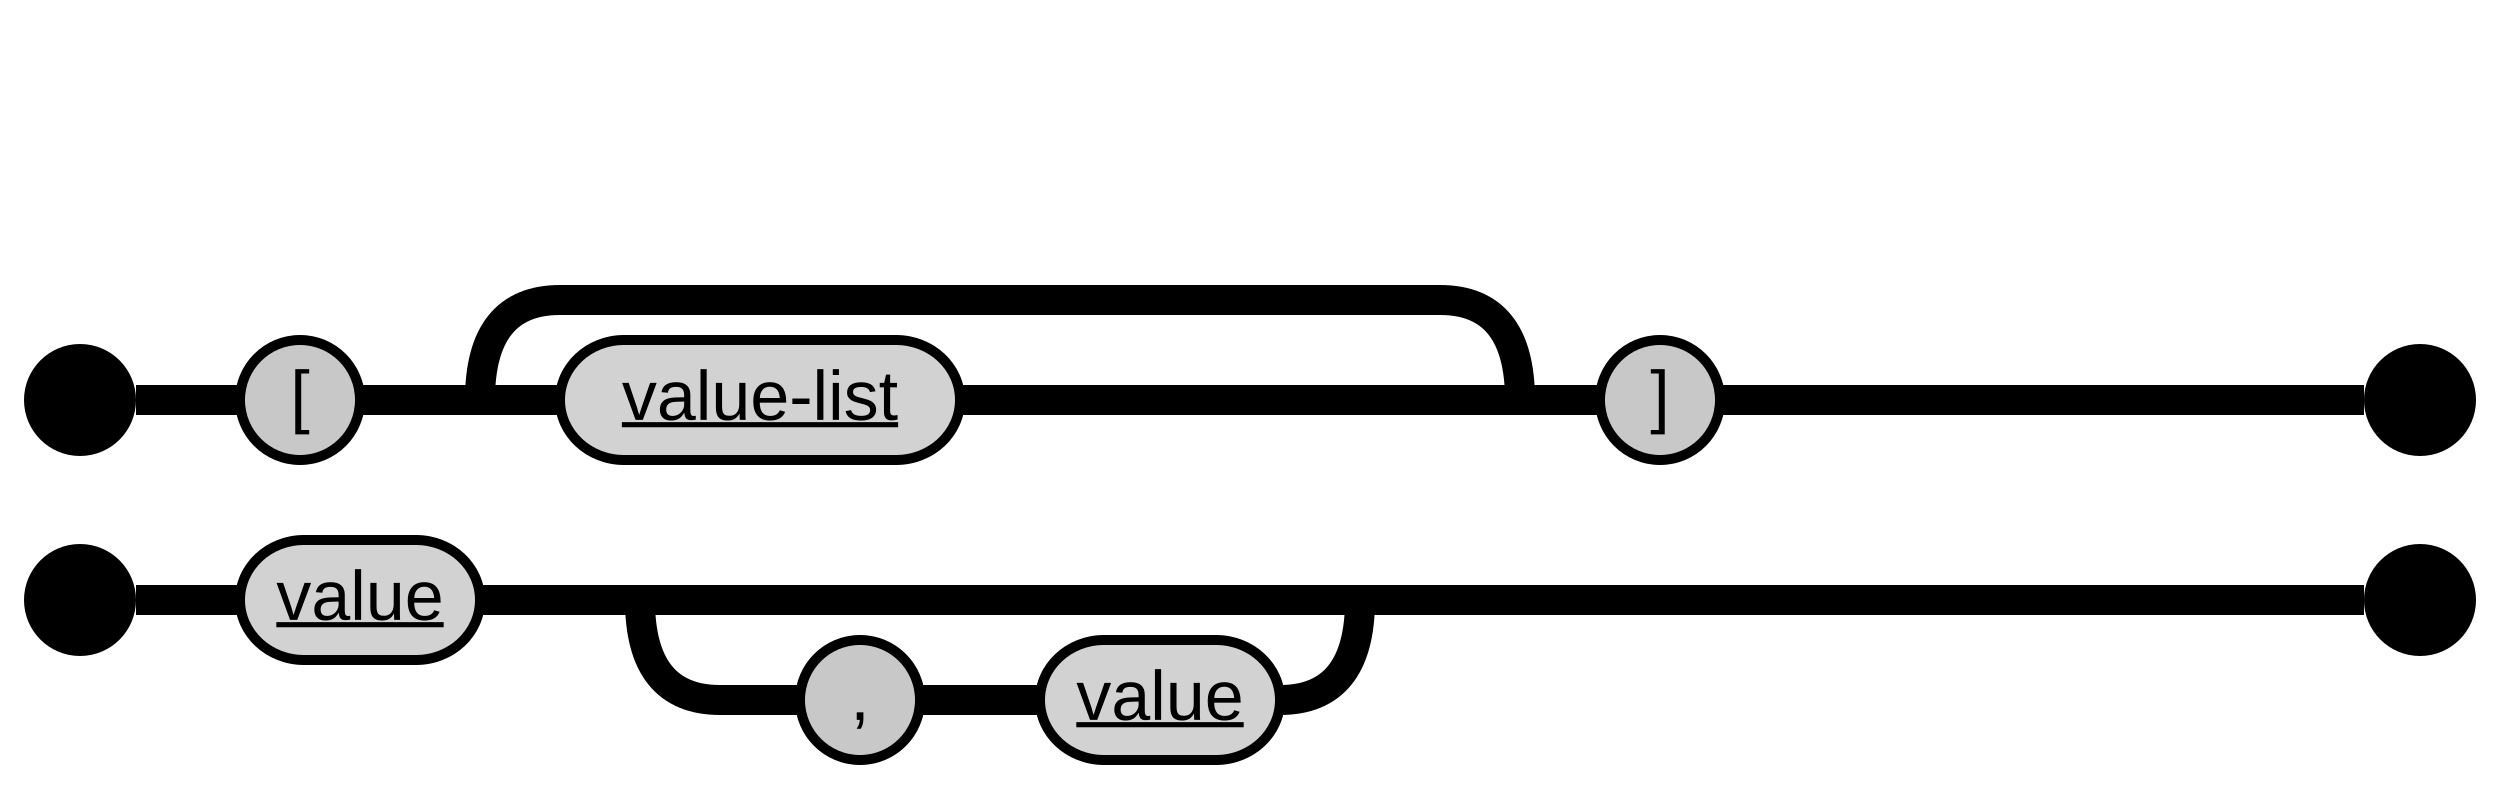
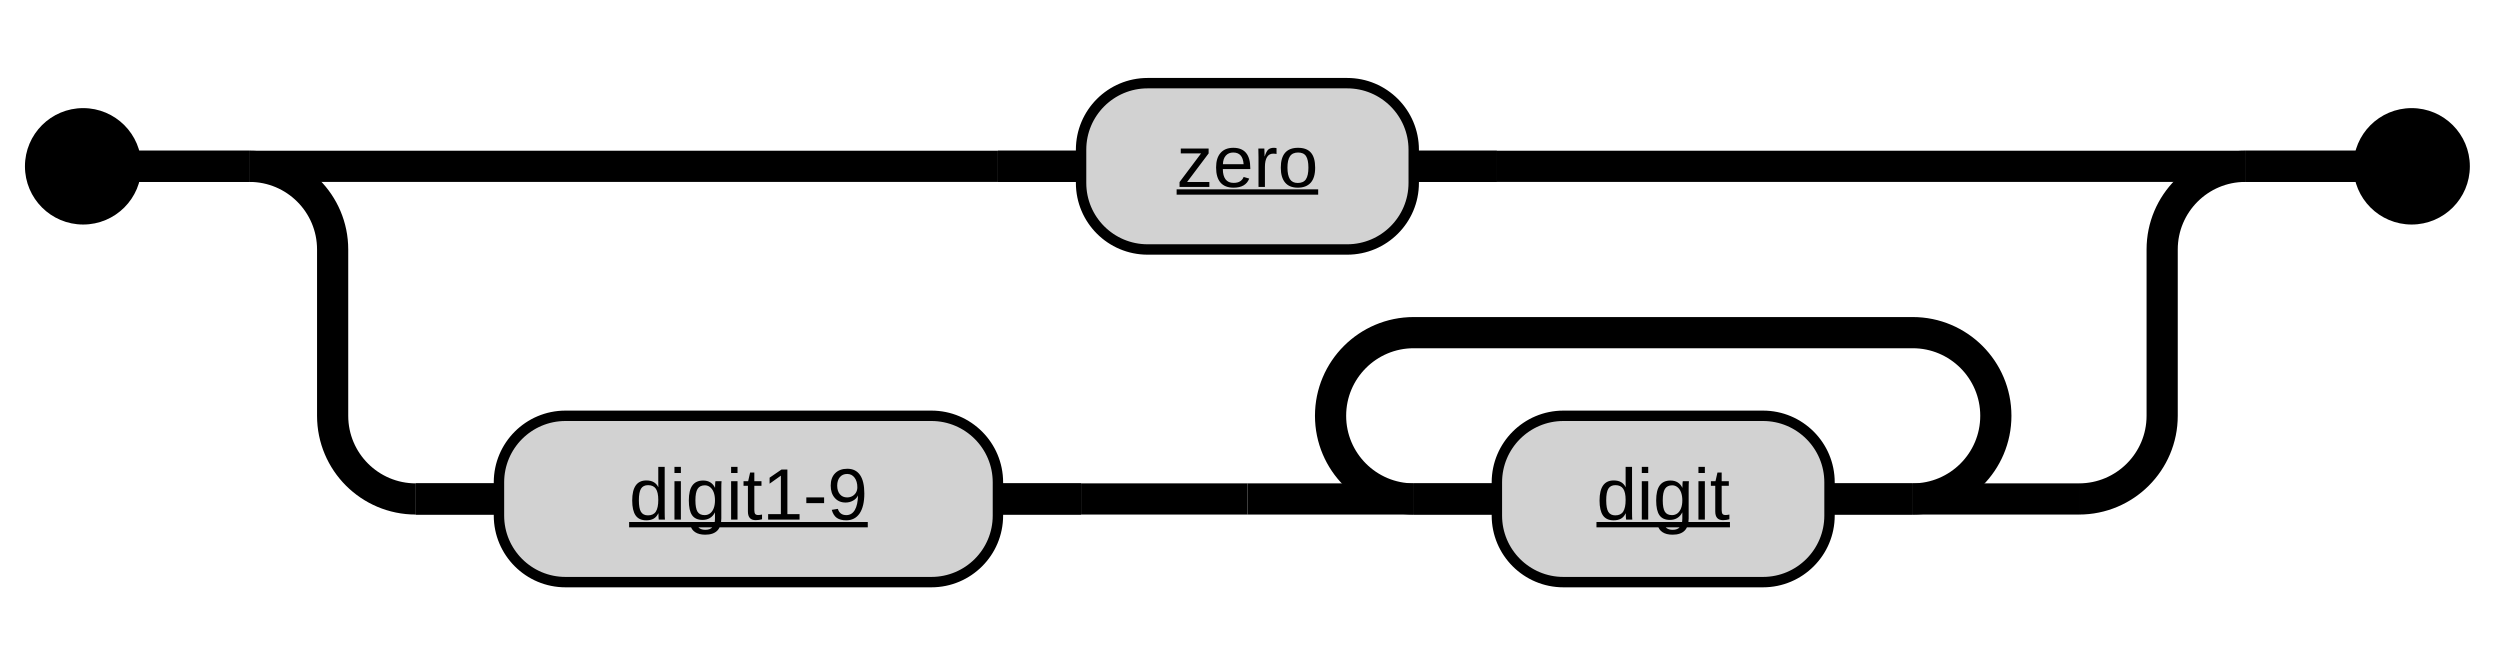
- <svg xmlns="http://www.w3.org/2000/svg" width="500" height="160" viewBox="0 0 500 160" class="railroad-diagram">
+ <svg xmlns="http://www.w3.org/2000/svg" width="481" height="129" viewBox="0 0 481 129" class="railroad-diagram">
  <style>
    /* Use the same styling as the main template */
    .endpoint { r: 11.2; fill: black; stroke: none; }
    .track { fill: none; stroke: #000; stroke-width: 6; stroke-linecap: butt; }
    .textbox { stroke-width: 2; stroke: black; rx: 12.8; ry: 12.8; fill: none; }
    .textbox.terminal { fill: rgb(200, 200, 200); }
    .textbox.nonterminal { fill: rgb(210, 210, 210); }
    .textbox-text { font-family: Arial, sans-serif; font-size: 14px; fill: black; text-anchor: middle; dominant-baseline: middle; }
    .textbox-text.nonterminal { text-decoration: underline; cursor: pointer; }
    .textbox-text.nonterminal:hover { fill: #0066cc; }
  </style>
-   <circle class="endpoint" cx="16" cy="80" />
-   <path class="track" d="M 27.2 80 L 48 80" />
-   <rect class="textbox terminal" x="48" y="68" width="24" height="24" />
-   <text class="textbox-text terminal" x="60" y="80">[</text>
-   <path class="track" d="M 72 80 L 96 80" />
-   <path class="track" d="M 96 80 Q 96 60 112 60 L 288 60 Q 304 60 304 80" />
-   <path class="track" d="M 96 80 L 112 80" />
-   <rect class="textbox nonterminal" x="112" y="68" width="80" height="24" />
-   <text class="textbox-text nonterminal" x="152" y="80">value-list</text>
-   <path class="track" d="M 192 80 L 304 80" />
-   <path class="track" d="M 304 80 L 320 80" />
-   <rect class="textbox terminal" x="320" y="68" width="24" height="24" />
-   <text class="textbox-text terminal" x="332" y="80">]</text>
-   <path class="track" d="M 344 80 L 472.8 80" />
-   <circle class="endpoint" cx="484" cy="80" />
-   <circle class="endpoint" cx="16" cy="120" />
-   <path class="track" d="M 27.2 120 L 48 120" />
-   <rect class="textbox nonterminal" x="48" y="108" width="48" height="24" />
-   <text class="textbox-text nonterminal" x="72" y="120">value</text>
-   <path class="track" d="M 96 120 L 128 120" />
-   <path class="track" d="M 128 120 Q 128 140 144 140 L 240 140" />
-   <rect class="textbox terminal" x="160" y="128" width="24" height="24" />
-   <text class="textbox-text terminal" x="172" y="140">,</text>
-   <path class="track" d="M 184 140 L 208 140" />
-   <rect class="textbox nonterminal" x="208" y="128" width="48" height="24" />
-   <text class="textbox-text nonterminal" x="232" y="140">value</text>
-   <path class="track" d="M 256 140 Q 272 140 272 120 L 128 120" />
-   <path class="track" d="M 128 120 L 472.8 120" />
-   <circle class="endpoint" cx="484" cy="120" />
+   <circle cx="16" cy="32" class="endpoint" />
+   <g transform="translate(48, 16)" class="main-expression">
+     <g transform="translate(144, 0)" class="stack-child" data-index="0" data-alternative="true">
+       <g class="textbox-expression" data-type="nonterminal" data-text="zero">
+         <rect x="16" y="0" width="64" height="32" class="textbox nonterminal" />
+         <text x="48" y="16" text-anchor="middle" dominant-baseline="middle" class="textbox-text nonterminal">zero</text>
+         <path d="M 0 16 L 16 16" class="track" data-id="textbox-left" data-seq="start(0, 1, east) forward(1)" />
+         <path d="M 0 16 L 16 16" class="track" data-id="textbox-left" data-seq="start(0, 1, east) forward(1)" />
+         <path d="M 80 16 L 96 16" class="track" data-id="textbox-right" data-seq="start(5, 1, east) forward(1)" />
+         <path d="M 80 16 L 96 16" class="track" data-id="textbox-right" data-seq="start(5, 1, east) forward(1)" />
+       </g>
+     </g>
+     <path d="M 0 16 L 144 16" class="track" data-id="child0-left" data-seq="start(0, 1, east) forward(9)" />
+     <path d="M 240 16 L 384 16" class="track" data-id="child0-right" data-seq="start(15, 1, east) forward(9)" />
+     <g transform="translate(32, 48)" class="stack-child" data-index="1" data-alternative="true">
+       <g transform="translate(0, 16)" class="sequence-child" data-index="0">
+         <g class="textbox-expression" data-type="nonterminal" data-text="digit1-9">
+           <rect x="16" y="0" width="96" height="32" class="textbox nonterminal" />
+           <text x="64" y="16" text-anchor="middle" dominant-baseline="middle" class="textbox-text nonterminal">digit1-9</text>
+           <path d="M 0 16 L 16 16" class="track" data-id="textbox-left" data-seq="start(0, 1, east) forward(1)" />
+           <path d="M 0 16 L 16 16" class="track" data-id="textbox-left" data-seq="start(0, 1, east) forward(1)" />
+           <path d="M 112 16 L 128 16" class="track" data-id="textbox-right" data-seq="start(7, 1, east) forward(1)" />
+           <path d="M 112 16 L 128 16" class="track" data-id="textbox-right" data-seq="start(7, 1, east) forward(1)" />
+         </g>
+       </g>
+       <path d="M 128 32 L 160 32" class="track" data-id="seq-0" data-seq="start(8, 2, east) forward(2)" />
+       <g transform="translate(160, 0)" class="sequence-child" data-index="1">
+         <g transform="translate(32, 16)" class="loop-child">
+           <g class="textbox-expression" data-type="nonterminal" data-text="digit">
+             <rect x="16" y="0" width="64" height="32" class="textbox nonterminal" />
+             <text x="48" y="16" text-anchor="middle" dominant-baseline="middle" class="textbox-text nonterminal">digit</text>
+             <path d="M 0 16 L 16 16" class="track" data-id="textbox-left" data-seq="start(0, 1, east) forward(1)" />
+             <path d="M 0 16 L 16 16" class="track" data-id="textbox-left" data-seq="start(0, 1, east) forward(1)" />
+             <path d="M 80 16 L 96 16" class="track" data-id="textbox-right" data-seq="start(5, 1, east) forward(1)" />
+             <path d="M 80 16 L 96 16" class="track" data-id="textbox-right" data-seq="start(5, 1, east) forward(1)" />
+           </g>
+         </g>
+         <path d="M 32 32 A 16 16 0 0 1 16 16 L 16 16 A 16 16 0 0 1 32 0 L 128 0 A 16 16 0 0 1 144 16 L 144 16 A 16 16 0 0 1 128 32" class="track" data-id="loop-path" data-seq="start(2, 2, west) turnRight() forward(0) turnRight() forward(6) turnRight() forward(0) turnRight()" />
+         <path d="M 0 32 L 32 32" class="track" data-id="through-left" data-seq="start(0, 2, east) forward(2)" />
+         <path d="M 128 32 L 160 32" class="track" data-id="through-right" data-seq="start(8, 2, east) forward(2)" />
+       </g>
+     </g>
+     <path d="M 0 16 A 16 16 0 0 1 16 32 L 16 64 A 16 16 0 0 0 32 80 L 32 80" class="track" data-id="child1-left" data-seq="start(0, 1, east) turnRight() forward(2) turnLeft() forward(0)" />
+     <path d="M 352 80 L 352 80 A 16 16 0 0 0 368 64 L 368 32 A 16 16 0 0 1 384 16" class="track" data-id="child1-right" data-seq="start(22, 5, east) forward(0) turnLeft() forward(2) turnRight()" />
+   </g>
+   <circle cx="464" cy="32" class="endpoint" />
+   <path d="M 16 32 L 48 32" class="track" data-id="start-connection" data-seq="start(1, 2, east) forward(2)" />
+   <path d="M 16 32 L 48 32" class="track" data-id="start-connection" data-seq="start(1, 2, east) forward(2)" />
+   <path d="M 432 32 L 464 32" class="track" data-id="end-connection" data-seq="start(27, 2, east) forward(2)" />
+   <path d="M 432 32 L 464 32" class="track" data-id="end-connection" data-seq="start(27, 2, east) forward(2)" />
</svg>
